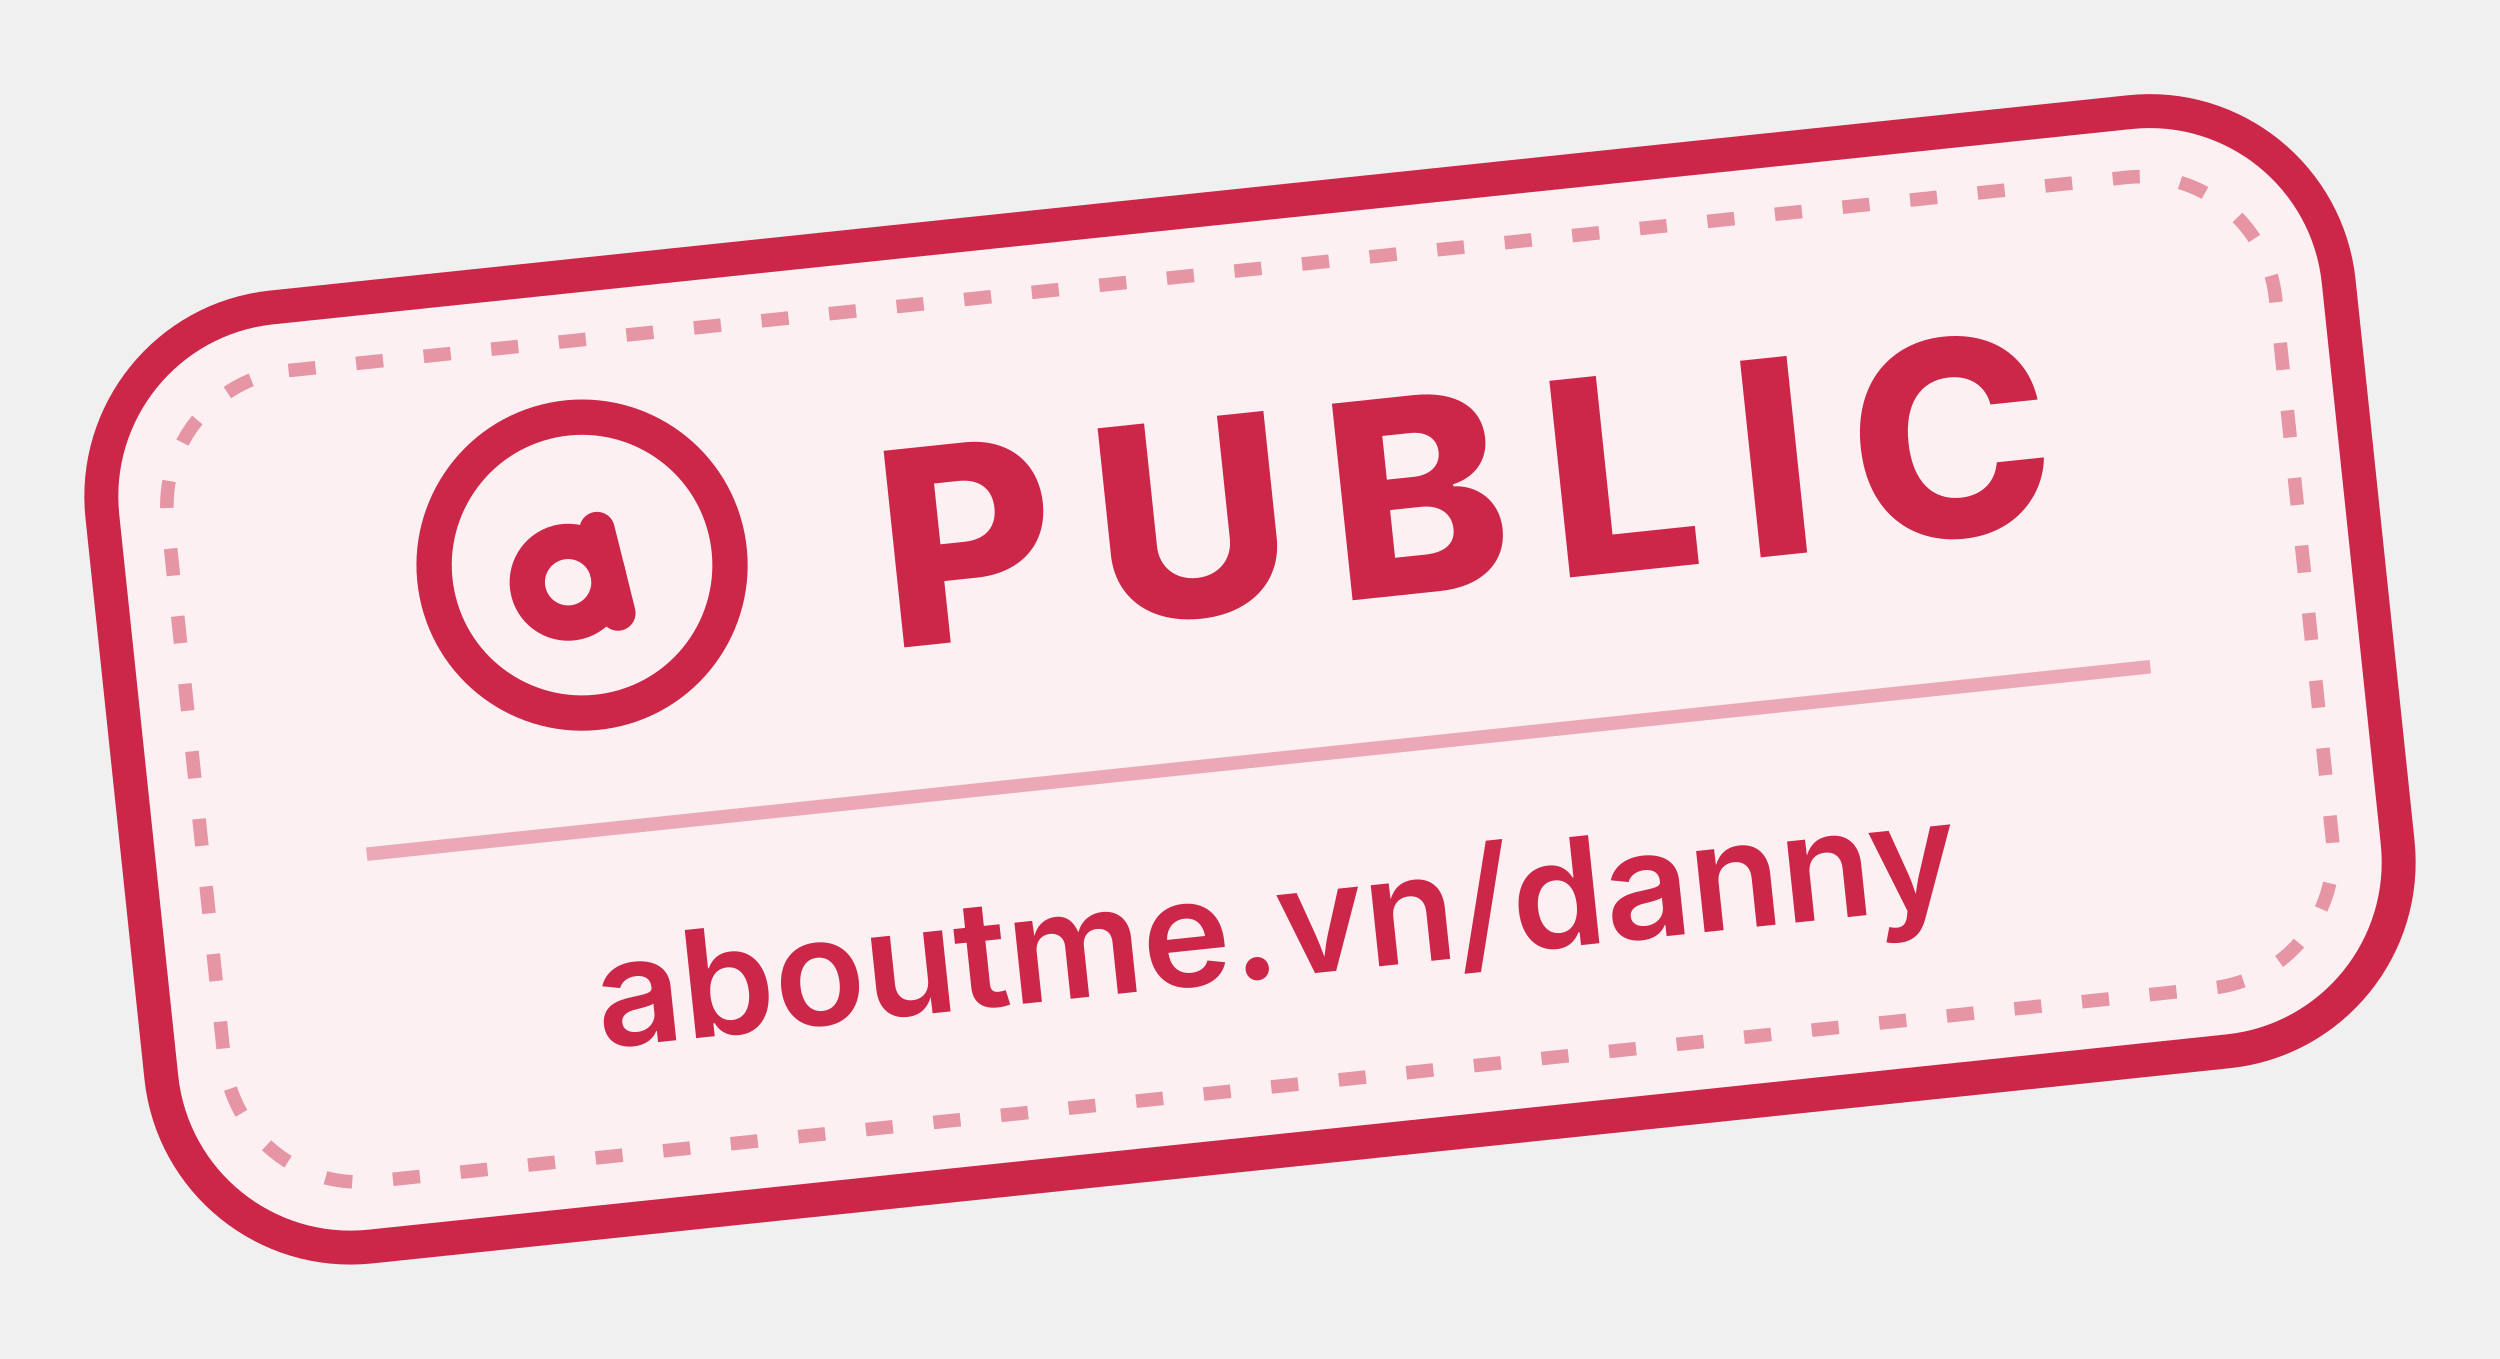
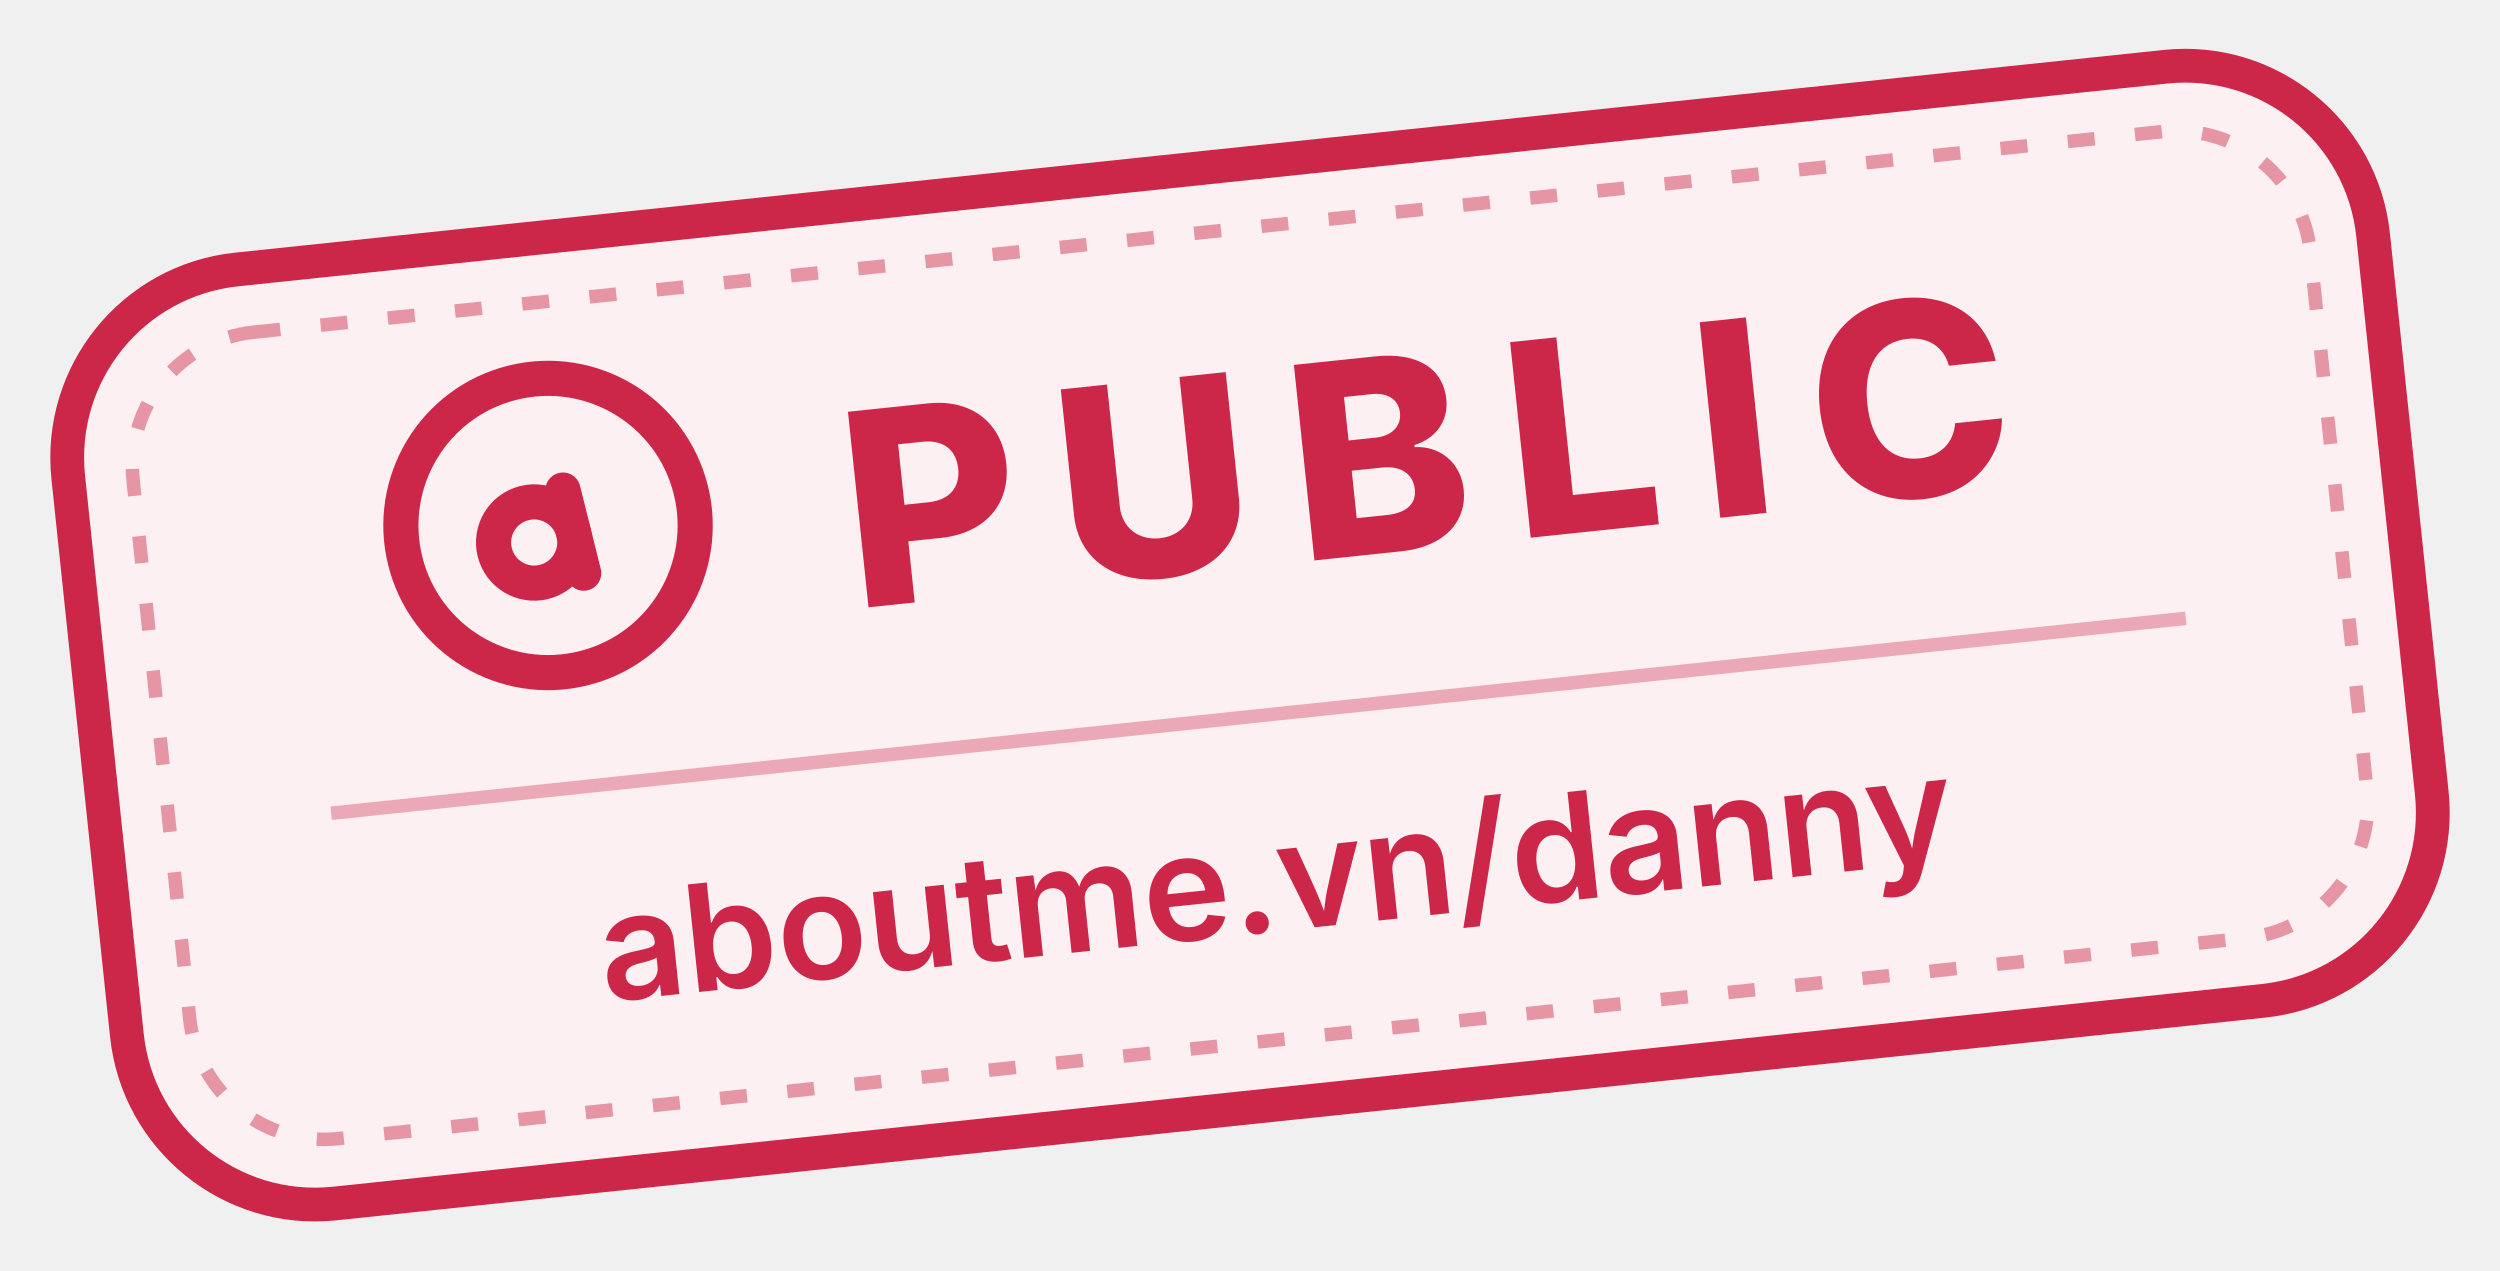
- <svg xmlns="http://www.w3.org/2000/svg" role="img" aria-label="Public at aboutme.vn/danny" viewBox="-8 -14 184 100" width="184" height="100">
-   <g transform="rotate(-6 84.0 36.0)">
-     <rect x="1.25" y="1.25" width="165.5" height="69.5" rx="14" fill="#ffffff" />
-     <rect x="1.25" y="1.25" width="165.5" height="69.5" rx="14" fill="#cc2649" fill-opacity=".07" />
-     <rect x="1.25" y="1.25" width="165.5" height="69.5" rx="14" fill="none" stroke="#cc2649" stroke-width="2.5" />
-     <rect x="6" y="6" width="156" height="60" rx="10" fill="none" stroke="#cc2649" stroke-width="1" stroke-opacity=".45" stroke-dasharray="2 3" />
-     <g transform="translate(23.8 9.5) scale(.8125)">
+ <svg xmlns="http://www.w3.org/2000/svg" role="img" aria-label="Public at aboutme.vn/danny" viewBox="-5.5 -11.0 185 94" width="185" height="94">
+   <g transform="rotate(-6 87.0 36.0)">
+     <rect x="1.25" y="1.25" width="171.5" height="69.5" rx="14" fill="#ffffff" />
+     <rect x="1.25" y="1.25" width="171.5" height="69.5" rx="14" fill="#cc2649" fill-opacity=".07" />
+     <rect x="1.25" y="1.25" width="171.5" height="69.5" rx="14" fill="none" stroke="#cc2649" stroke-width="2.5" />
+     <rect x="6" y="6" width="162" height="60" rx="10" fill="none" stroke="#cc2649" stroke-width="1" stroke-opacity=".45" stroke-dasharray="2 3" />
+     <g transform="translate(24 9.5) scale(.8125)">
      <g transform="rotate(-8 15 16)" fill="none" stroke="#cc2649">
        <circle cx="15" cy="16" r="13.4" stroke-width="3.2" />
        <g stroke-width="3.2" stroke-linecap="round">
          <circle cx="13.4" cy="17.2" r="3.7" />
          <path d="M17.1 13.2v7.8" />
        </g>
      </g>
    </g>
-     <text x="57.8" y="31" fill="#cc2649" font-family="Be Vietnam Pro, Inter, system-ui, sans-serif" font-size="20" font-weight="800" letter-spacing="2.8">PUBLIC</text>
-     <line x1="18" y1="42" x2="150" y2="42" stroke="#cc2649" stroke-opacity=".35" stroke-width="1" />
-     <text x="84.0" y="58" fill="#cc2649" font-family="Be Vietnam Pro, Inter, system-ui, sans-serif" font-size="11" font-weight="600" text-anchor="middle">aboutme.vn/danny</text>
+     <text x="58" y="31" fill="#cc2649" font-family="Be Vietnam Pro, Inter, system-ui, sans-serif" font-size="20" font-weight="800" letter-spacing="2.8">PUBLIC</text>
+     <line x1="18" y1="42" x2="156" y2="42" stroke="#cc2649" stroke-opacity=".35" stroke-width="1" />
+     <text x="87.0" y="58" fill="#cc2649" font-family="Be Vietnam Pro, Inter, system-ui, sans-serif" font-size="11" font-weight="600" text-anchor="middle">aboutme.vn/danny</text>
  </g>
</svg>
